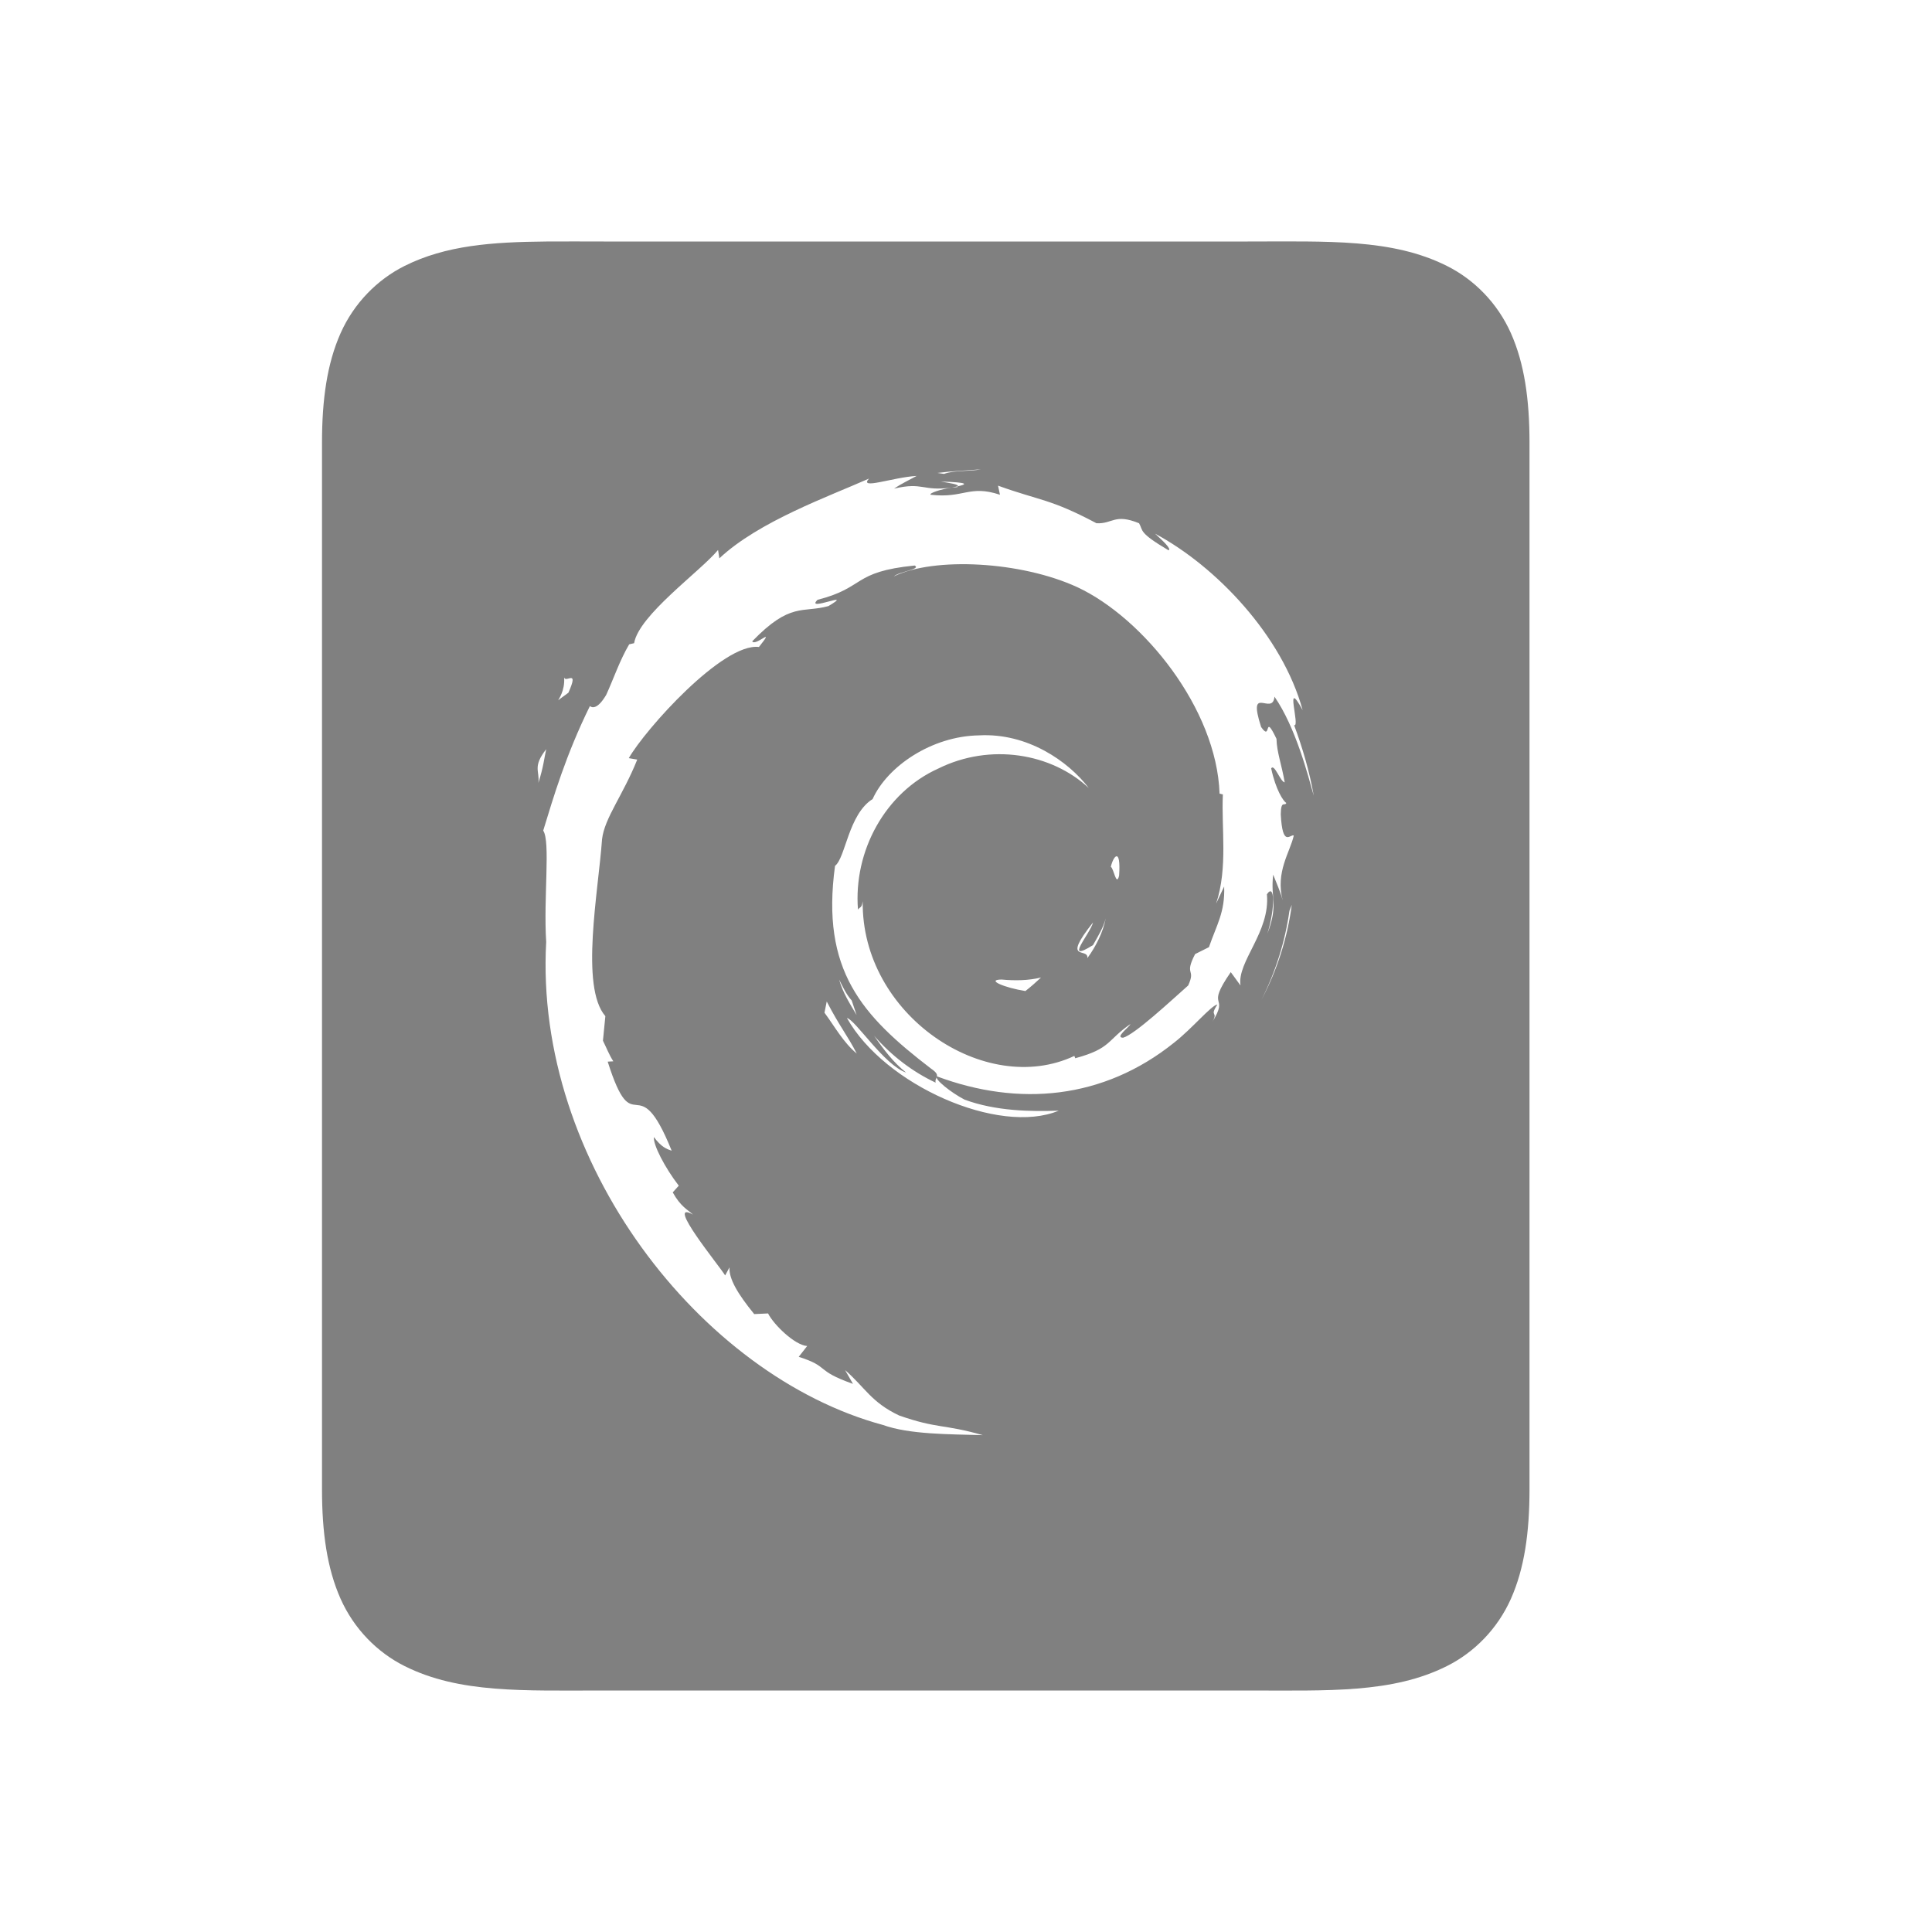
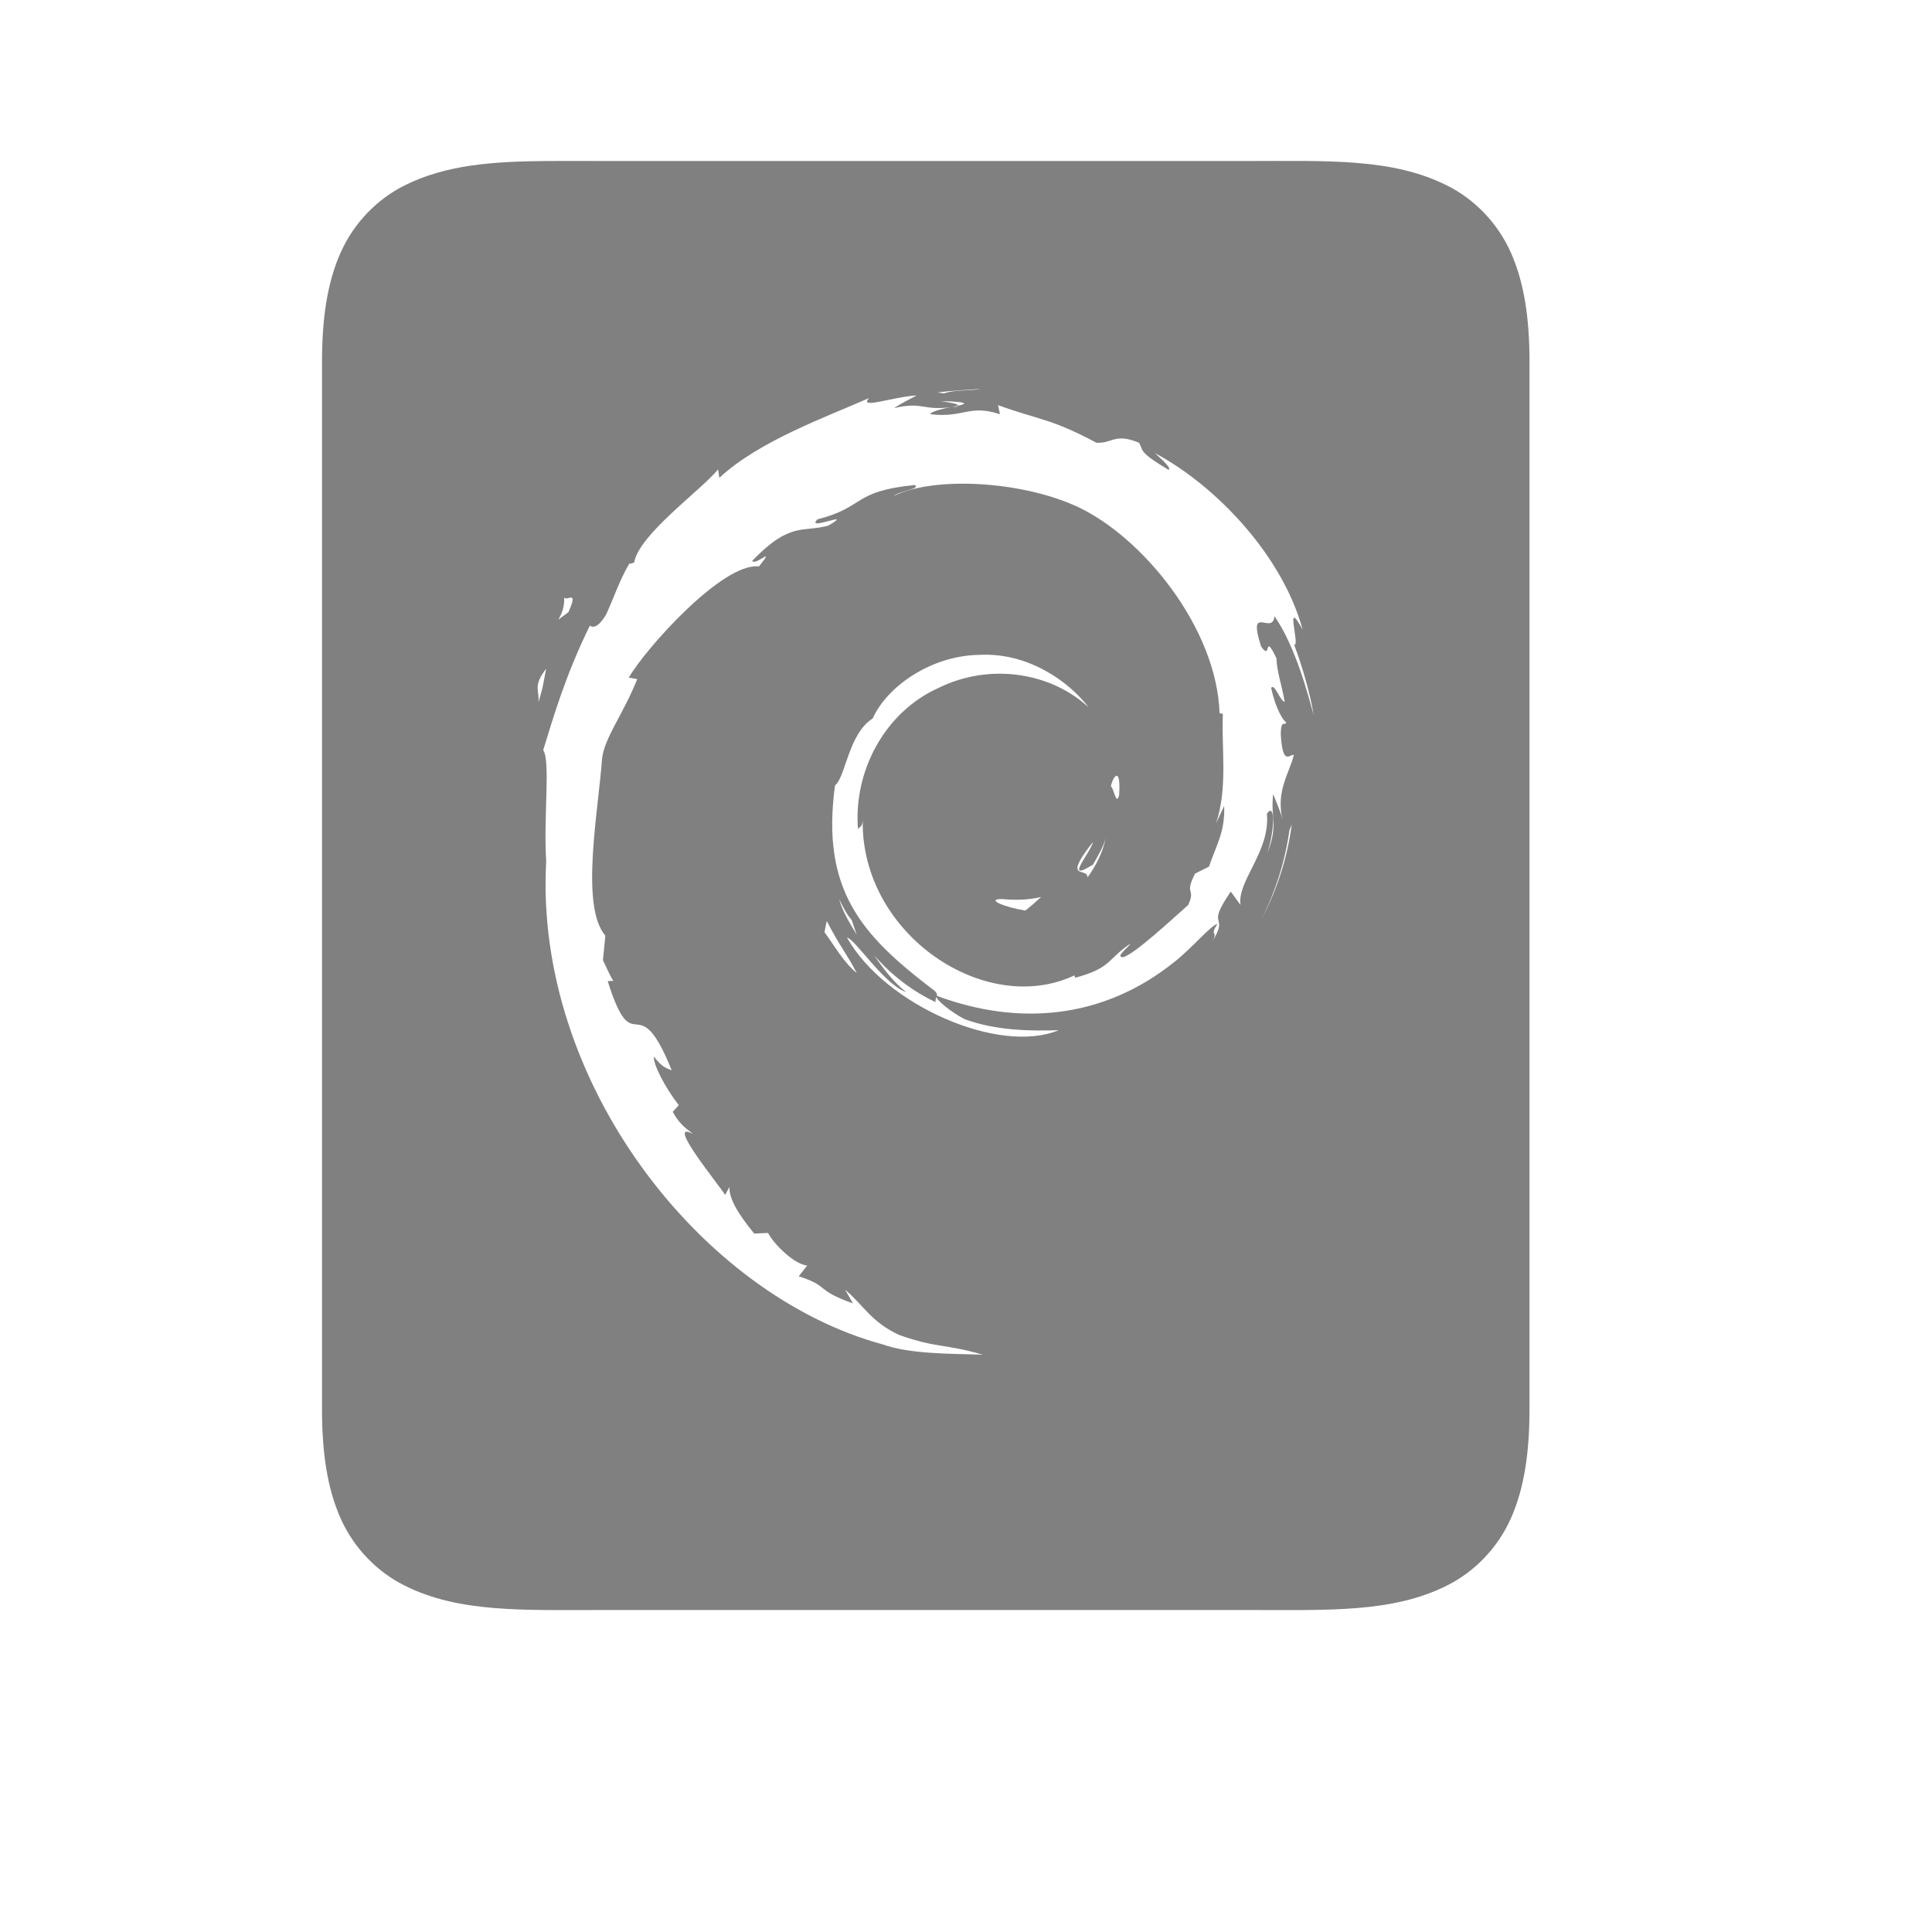
- <svg xmlns="http://www.w3.org/2000/svg" height="24" id="svg7384" version="1.1" width="24">
+ <svg xmlns="http://www.w3.org/2000/svg" viewBox="0 1 24 24" height="24" id="svg7384" version="1.1" width="24">
  <defs id="defs7386">
    <linearGradient id="linearGradient5606">
      <stop id="stop5608" offset="0" style="stop-color:#000000;stop-opacity:1;" />
    </linearGradient>
    <linearGradient id="linearGradient4526">
      <stop id="stop4528" offset="0" style="stop-color:#ffffff;stop-opacity:1;" />
    </linearGradient>
    <linearGradient id="linearGradient3600-4">
      <stop id="stop3602-7" offset="0" style="stop-color:#f4f4f4;stop-opacity:1" />
      <stop id="stop3604-6" offset="1" style="stop-color:#dbdbdb;stop-opacity:1" />
    </linearGradient>
  </defs>
  <path id="path866" style="color:#000000;fill:#808080;fill-opacity:1;-inkscape-stroke:none" d="M 6.787 3 C 6.11 3.006 5.537 3.048 5.027 3.303 C 4.688 3.472 4.397 3.765 4.23 4.141 C 4.064 4.516 4 4.958 4 5.5 L 4 18.5 C 4 19.042 4.064 19.484 4.23 19.859 C 4.397 20.235 4.688 20.528 5.027 20.697 C 5.706 21.037 6.5 21 7.5 21 L 15.5 21 C 16.5 21 17.294 21.037 17.973 20.697 C 18.312 20.528 18.603 20.235 18.77 19.859 C 18.936 19.484 19 19.042 19 18.5 L 19 5.5 C 19 4.958 18.936 4.516 18.77 4.141 C 18.603 3.765 18.312 3.472 17.973 3.303 C 17.294 2.963 16.5 3 15.5 3 L 7.5 3 C 7.25 3 7.013 2.998 6.787 3 z M 12.186 5.83 C 12.044 5.858 11.857 5.839 11.727 5.887 L 11.645 5.875 C 11.823 5.852 12.004 5.845 12.186 5.83 z M 11.387 5.912 C 11.291 5.965 11.197 6.008 11.107 6.07 C 11.47 5.984 11.453 6.106 11.824 6.057 L 11.898 6.041 C 11.916 6.016 11.794 6.001 11.688 5.982 C 12.042 5.993 12.015 6.015 11.898 6.041 L 11.893 6.051 L 11.824 6.057 C 11.694 6.075 11.535 6.127 11.561 6.146 C 11.975 6.194 12.038 6.019 12.422 6.146 L 12.398 6.033 C 12.931 6.225 13.042 6.193 13.621 6.5 C 13.824 6.51 13.844 6.375 14.15 6.5 C 14.204 6.595 14.138 6.612 14.516 6.836 C 14.557 6.819 14.44 6.714 14.348 6.629 C 15.106 7.034 15.93 7.898 16.182 8.822 C 15.946 8.389 16.157 9.042 16.076 9.008 C 16.181 9.291 16.267 9.583 16.32 9.885 C 16.25 9.637 16.098 9.04 15.832 8.654 C 15.81 8.903 15.49 8.484 15.666 9.031 C 15.8 9.225 15.692 8.833 15.857 9.178 C 15.86 9.342 15.923 9.505 15.959 9.719 C 15.903 9.71 15.832 9.482 15.791 9.545 C 15.848 9.813 15.943 9.954 15.979 9.975 C 15.96 10.02 15.913 9.933 15.91 10.115 C 15.932 10.535 16.027 10.359 16.072 10.379 C 16.026 10.586 15.842 10.83 15.934 11.186 C 15.907 11.078 15.855 10.967 15.816 10.865 C 15.78 11.169 15.885 11.229 15.744 11.598 C 15.845 11.266 15.834 10.965 15.738 11.109 C 15.781 11.581 15.365 11.944 15.41 12.242 L 15.289 12.076 C 14.962 12.55 15.281 12.338 15.059 12.697 C 15.14 12.556 15.017 12.638 15.123 12.479 C 15.052 12.483 14.808 12.779 14.584 12.953 C 13.705 13.658 12.655 13.75 11.639 13.371 C 11.599 13.403 11.819 13.576 11.982 13.66 C 12.369 13.803 12.808 13.81 13.152 13.797 C 12.408 14.108 10.987 13.479 10.521 12.646 C 10.626 12.669 10.986 13.233 11.256 13.324 C 11.096 13.196 10.974 13.034 10.859 12.867 C 11.075 13.115 11.337 13.315 11.623 13.449 C 11.614 13.414 11.634 13.395 11.639 13.371 C 11.644 13.348 11.634 13.321 11.566 13.275 C 10.705 12.615 10.196 12.055 10.373 10.756 C 10.504 10.657 10.539 10.115 10.84 9.926 C 11.023 9.52 11.574 9.144 12.162 9.135 C 12.762 9.102 13.271 9.456 13.525 9.789 C 13.062 9.357 12.303 9.227 11.656 9.547 C 10.995 9.845 10.601 10.573 10.658 11.299 C 10.683 11.263 10.705 11.285 10.717 11.195 C 10.697 12.605 12.237 13.639 13.346 13.117 L 13.357 13.146 C 13.807 13.024 13.749 12.922 14.043 12.721 C 14.02 12.768 13.847 12.888 13.951 12.891 C 14.094 12.853 14.54 12.437 14.76 12.242 C 14.86 12.025 14.705 12.125 14.846 11.852 L 15.018 11.766 C 15.113 11.489 15.219 11.333 15.207 11.012 L 15.107 11.225 C 15.255 10.778 15.171 10.29 15.191 9.869 L 15.15 9.859 C 15.114 8.801 14.199 7.676 13.385 7.295 C 12.683 6.971 11.603 6.916 11.104 7.16 C 11.172 7.099 11.446 7.072 11.363 7.025 C 10.582 7.103 10.755 7.298 10.156 7.451 C 9.992 7.61 10.637 7.324 10.291 7.529 C 9.97 7.618 9.82 7.474 9.344 7.967 C 9.386 8.035 9.645 7.765 9.428 8.037 C 8.98 7.982 8.016 9.06 7.811 9.418 L 7.916 9.436 C 7.74 9.877 7.51 10.16 7.479 10.424 C 7.433 11.074 7.204 12.259 7.52 12.623 L 7.49 12.928 C 7.533 13.014 7.566 13.102 7.619 13.184 L 7.549 13.188 C 7.88 14.234 7.906 13.209 8.344 14.295 C 8.28 14.273 8.216 14.25 8.123 14.125 C 8.112 14.22 8.259 14.505 8.432 14.729 L 8.357 14.812 C 8.454 14.988 8.542 15.027 8.609 15.088 C 8.249 14.891 8.945 15.736 9.008 15.844 L 9.062 15.744 C 9.054 15.886 9.163 16.071 9.369 16.324 L 9.541 16.316 C 9.612 16.456 9.871 16.709 10.027 16.721 L 9.922 16.855 C 10.315 16.98 10.113 17.02 10.596 17.191 L 10.498 17.02 C 10.744 17.233 10.822 17.42 11.17 17.584 C 11.652 17.752 11.714 17.687 12.209 17.828 C 11.79 17.816 11.298 17.82 10.967 17.701 C 8.704 17.089 6.634 14.435 6.785 11.701 C 6.75 11.148 6.84 10.456 6.748 10.318 C 6.877 9.897 7.027 9.383 7.328 8.771 C 7.346 8.787 7.416 8.827 7.531 8.631 C 7.624 8.427 7.699 8.202 7.816 8.004 L 7.877 7.99 C 7.937 7.64 8.695 7.102 8.92 6.832 L 8.936 6.936 C 9.427 6.475 10.302 6.165 10.795 5.945 C 10.665 6.089 11.085 5.93 11.387 5.912 z M 7.008 8.416 C 7.028 8.489 7.197 8.299 7.061 8.605 C 6.976 8.665 6.941 8.695 6.934 8.699 C 6.937 8.688 7.019 8.584 7.008 8.416 z M 6.785 9.307 C 6.761 9.417 6.75 9.533 6.688 9.725 C 6.706 9.575 6.613 9.527 6.785 9.307 z M 13.871 10.637 C 13.896 10.636 13.914 10.698 13.902 10.877 C 13.867 11.021 13.836 10.787 13.799 10.768 C 13.815 10.699 13.846 10.637 13.871 10.637 z M 16.047 11.24 C 15.993 11.648 15.866 12.052 15.67 12.42 C 15.847 12.071 15.964 11.695 16.018 11.314 L 16.047 11.24 z M 13.736 11.408 C 13.701 11.581 13.619 11.749 13.508 11.902 C 13.522 11.762 13.179 11.962 13.578 11.459 C 13.543 11.601 13.206 11.974 13.578 11.74 C 13.64 11.63 13.705 11.526 13.736 11.408 z M 12.932 12.143 C 12.874 12.198 12.81 12.254 12.738 12.311 C 12.479 12.27 12.243 12.171 12.441 12.168 C 12.607 12.183 12.77 12.182 12.932 12.143 z M 10.424 12.168 C 10.47 12.26 10.511 12.351 10.58 12.428 L 10.641 12.609 C 10.557 12.468 10.468 12.329 10.424 12.168 z M 10.27 12.441 C 10.434 12.758 10.523 12.854 10.643 13.088 C 10.476 12.949 10.373 12.758 10.242 12.58 L 10.27 12.441 z " />
</svg>
